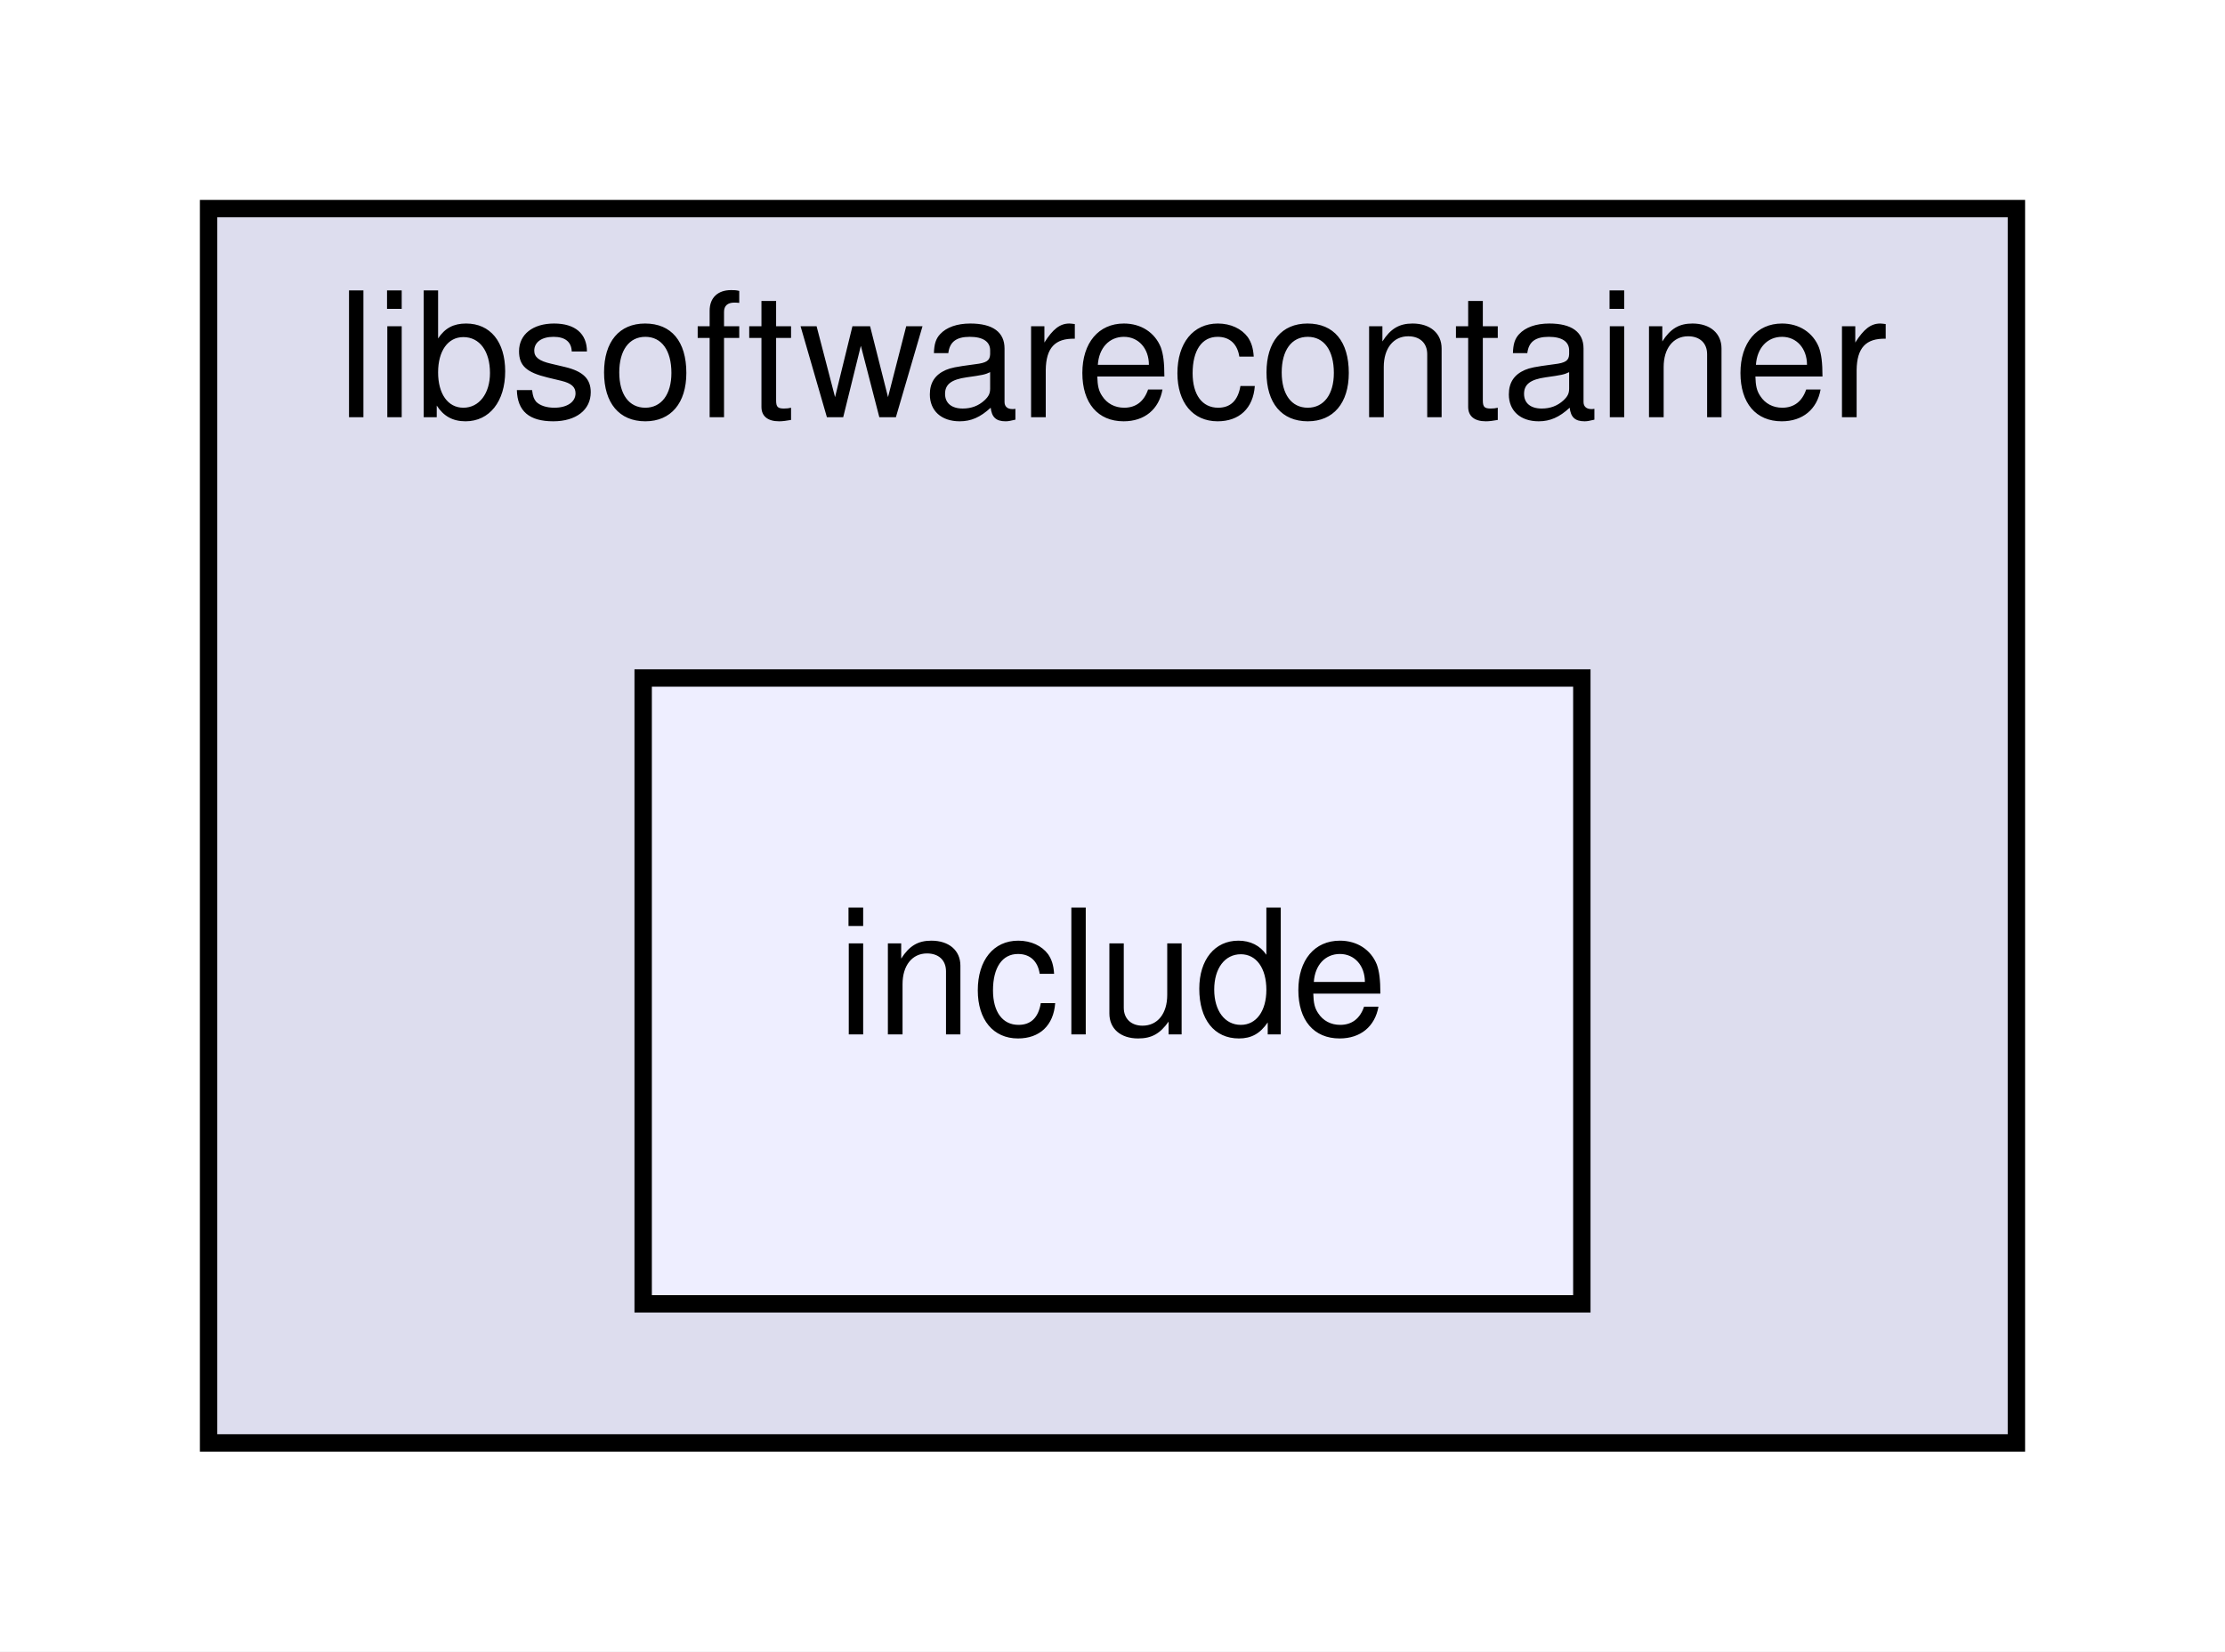
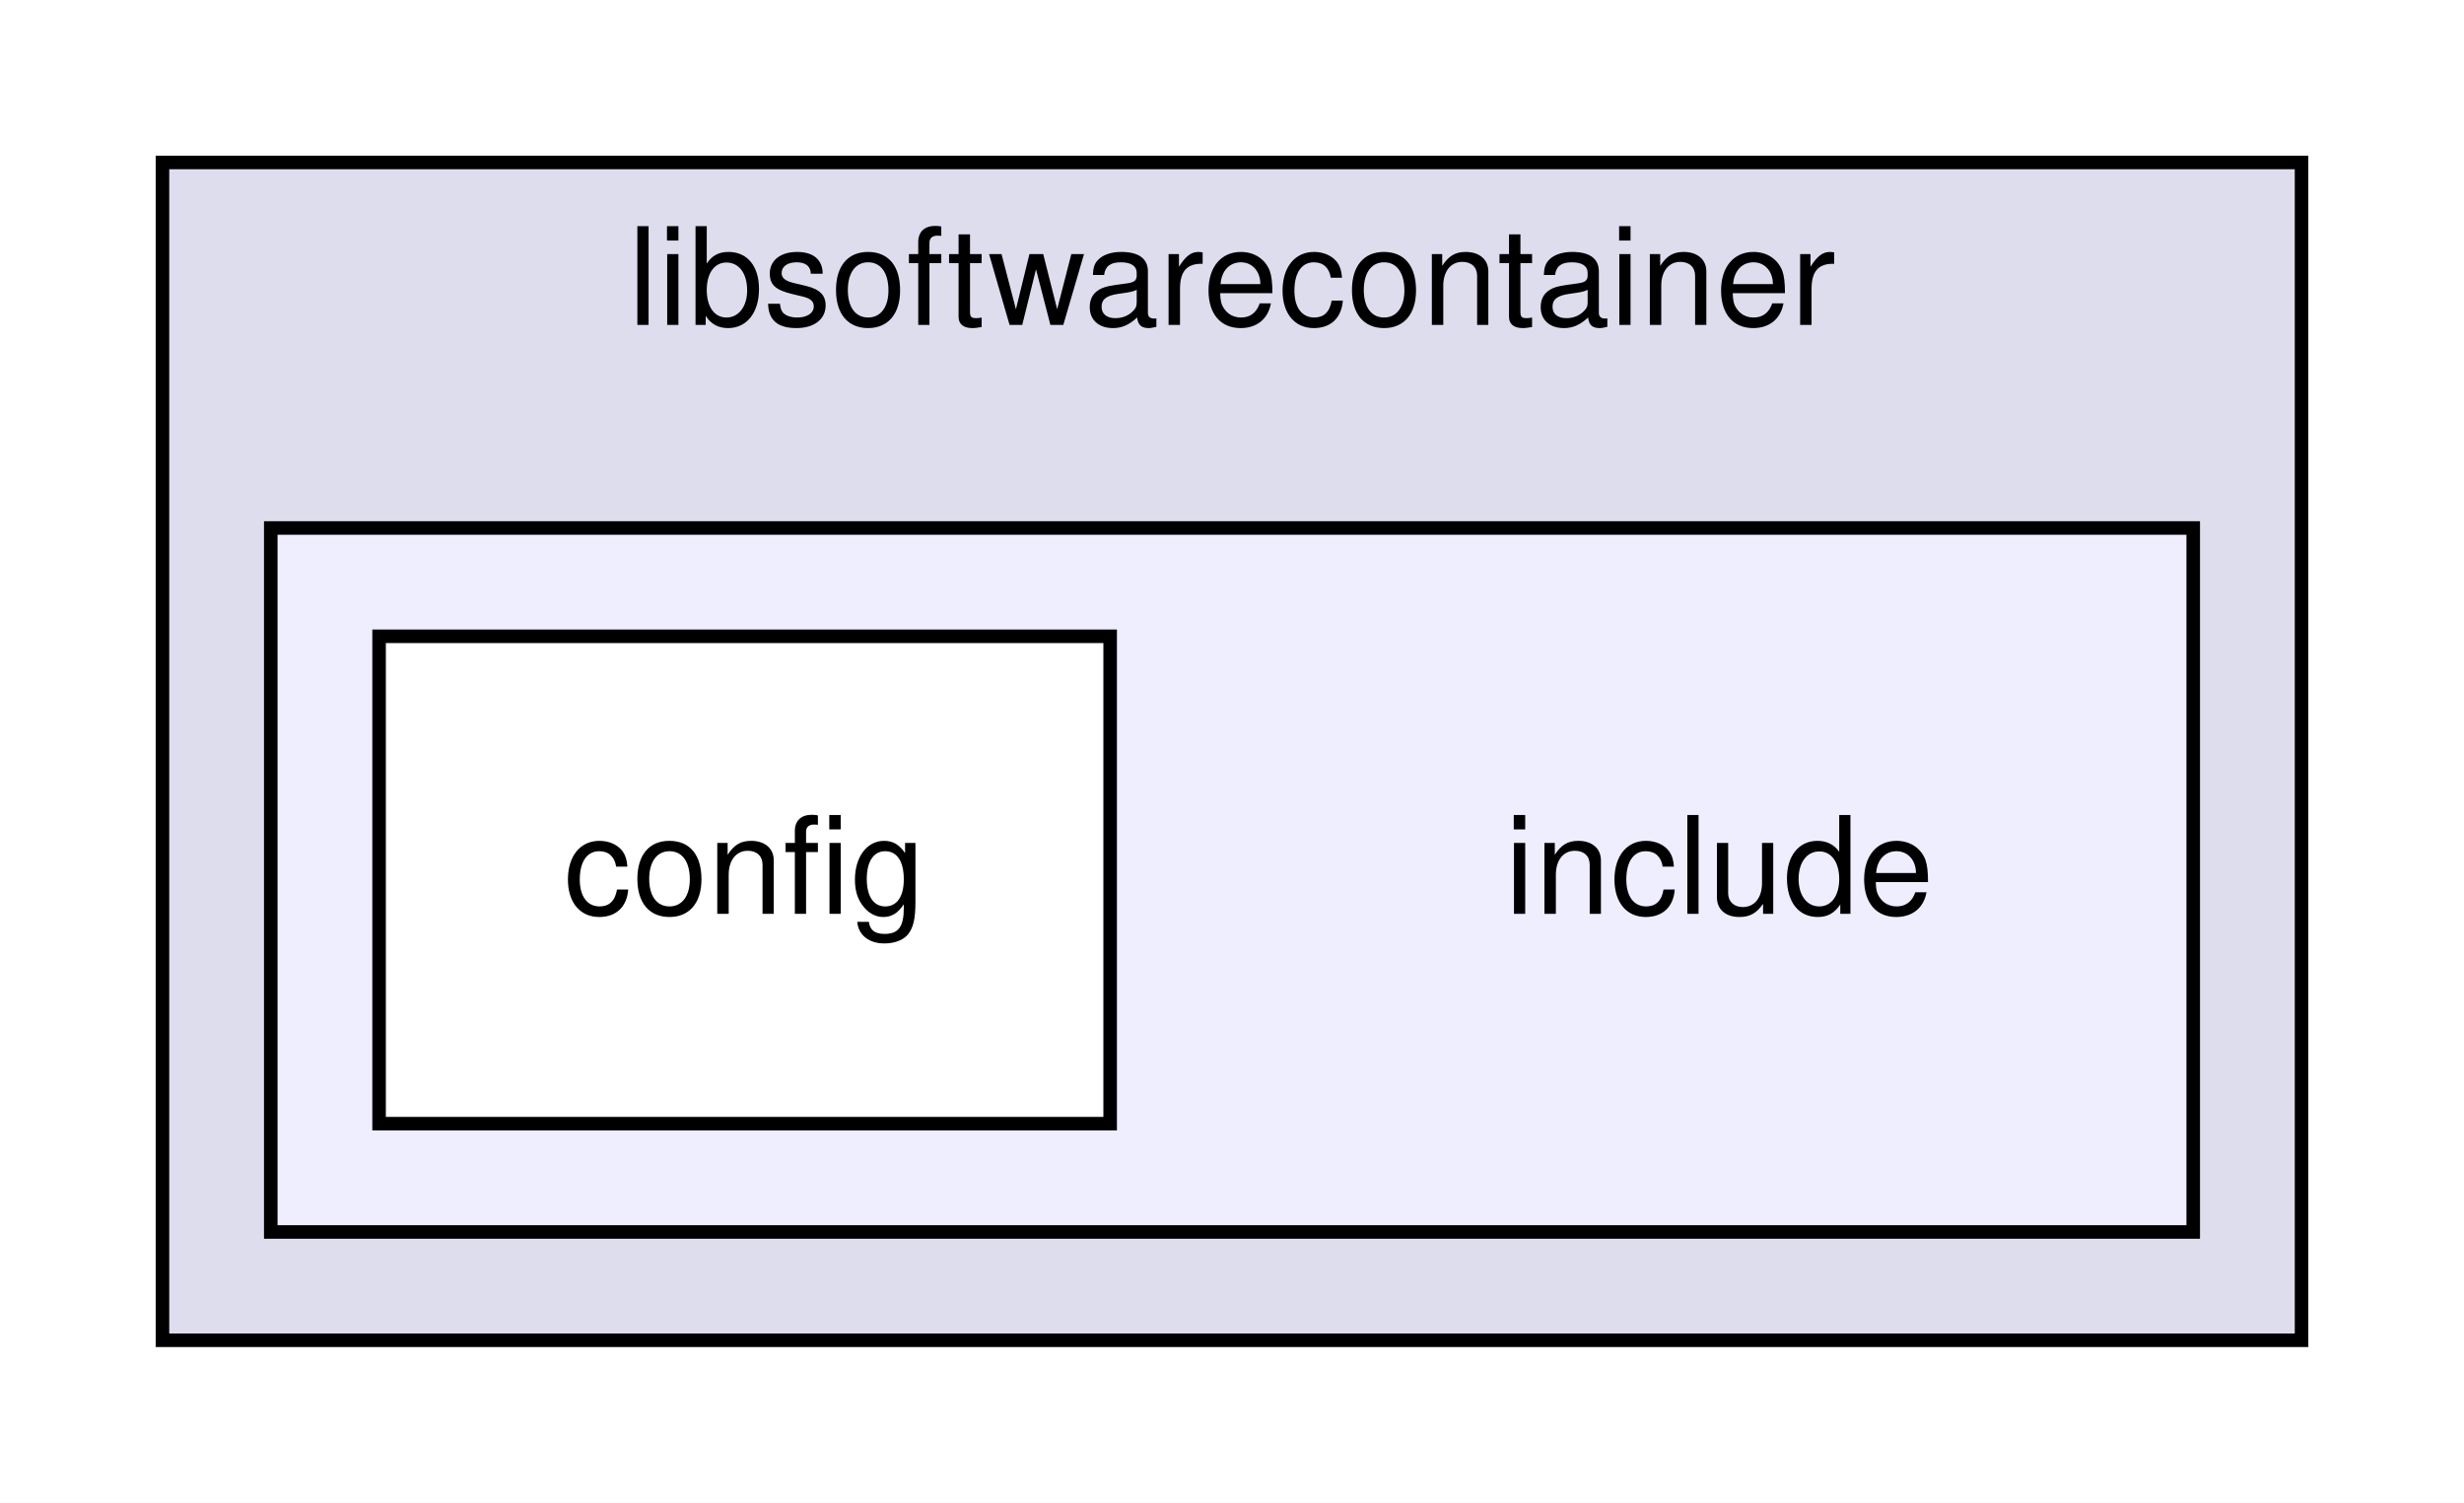
- <svg xmlns="http://www.w3.org/2000/svg" xmlns:xlink="http://www.w3.org/1999/xlink" width="128pt" height="95pt" viewBox="0.00 0.00 128.00 95.00">
-   <g id="graph0" class="graph" transform="scale(1 1) rotate(0) translate(4 91)">
-     <polygon fill="white" stroke="none" points="-4,4 -4,-91 124,-91 124,4 -4,4" />
+ <svg xmlns="http://www.w3.org/2000/svg" xmlns:xlink="http://www.w3.org/1999/xlink" width="182pt" height="111pt" viewBox="0.00 0.00 182.00 111.00">
+   <g id="graph0" class="graph" transform="scale(1 1) rotate(0) translate(4 107)">
+     <polygon fill="white" stroke="none" points="-4,4 -4,-107 178,-107 178,4 -4,4" />
    <g id="clust1" class="cluster">
      <g id="a_clust1">
        <a xlink:href="dir_78035595f3e97b7ab7dd9b7dc26bcae3.html" target="_top" xlink:title="libsoftwarecontainer">
-           <polygon fill="#ddddee" stroke="black" points="8,-8 8,-79 112,-79 112,-8 8,-8" />
-           <text text-anchor="middle" x="60" y="-67" font-family="Helvetica,sans-Serif" font-size="10.00">libsoftwarecontainer</text>
+           <polygon fill="#ddddee" stroke="black" points="8,-8 8,-95 166,-95 166,-8 8,-8" />
+           <text text-anchor="middle" x="87" y="-83" font-family="Helvetica,sans-Serif" font-size="10.00">libsoftwarecontainer</text>
+         </a>
+       </g>
+     </g>
+     <g id="clust2" class="cluster">
+       <g id="a_clust2">
+         <a xlink:href="dir_027bcdaa2c9ca6b108f6da6d09ccdeaf.html" target="_top">
+           <polygon fill="#eeeeff" stroke="black" points="16,-16 16,-68 158,-68 158,-16 16,-16" />
        </a>
      </g>
    </g>
    <g id="node1" class="node">
-       <g id="a_node1">
-         <a xlink:href="dir_027bcdaa2c9ca6b108f6da6d09ccdeaf.html" target="_top" xlink:title="include">
-           <polygon fill="#eeeeff" stroke="black" points="87,-52 33,-52 33,-16 87,-16 87,-52" />
-           <text text-anchor="middle" x="60" y="-31.5" font-family="Helvetica,sans-Serif" font-size="10.00">include</text>
+       <text text-anchor="middle" x="123" y="-39.5" font-family="Helvetica,sans-Serif" font-size="10.00">include</text>
+     </g>
+     <g id="node2" class="node">
+       <g id="a_node2">
+         <a xlink:href="dir_eefa90ef70950130375a87fe6a69f674.html" target="_top" xlink:title="config">
+           <polygon fill="white" stroke="black" points="78,-60 24,-60 24,-24 78,-24 78,-60" />
+           <text text-anchor="middle" x="51" y="-39.5" font-family="Helvetica,sans-Serif" font-size="10.00">config</text>
        </a>
      </g>
    </g>
  </g>
</svg>
